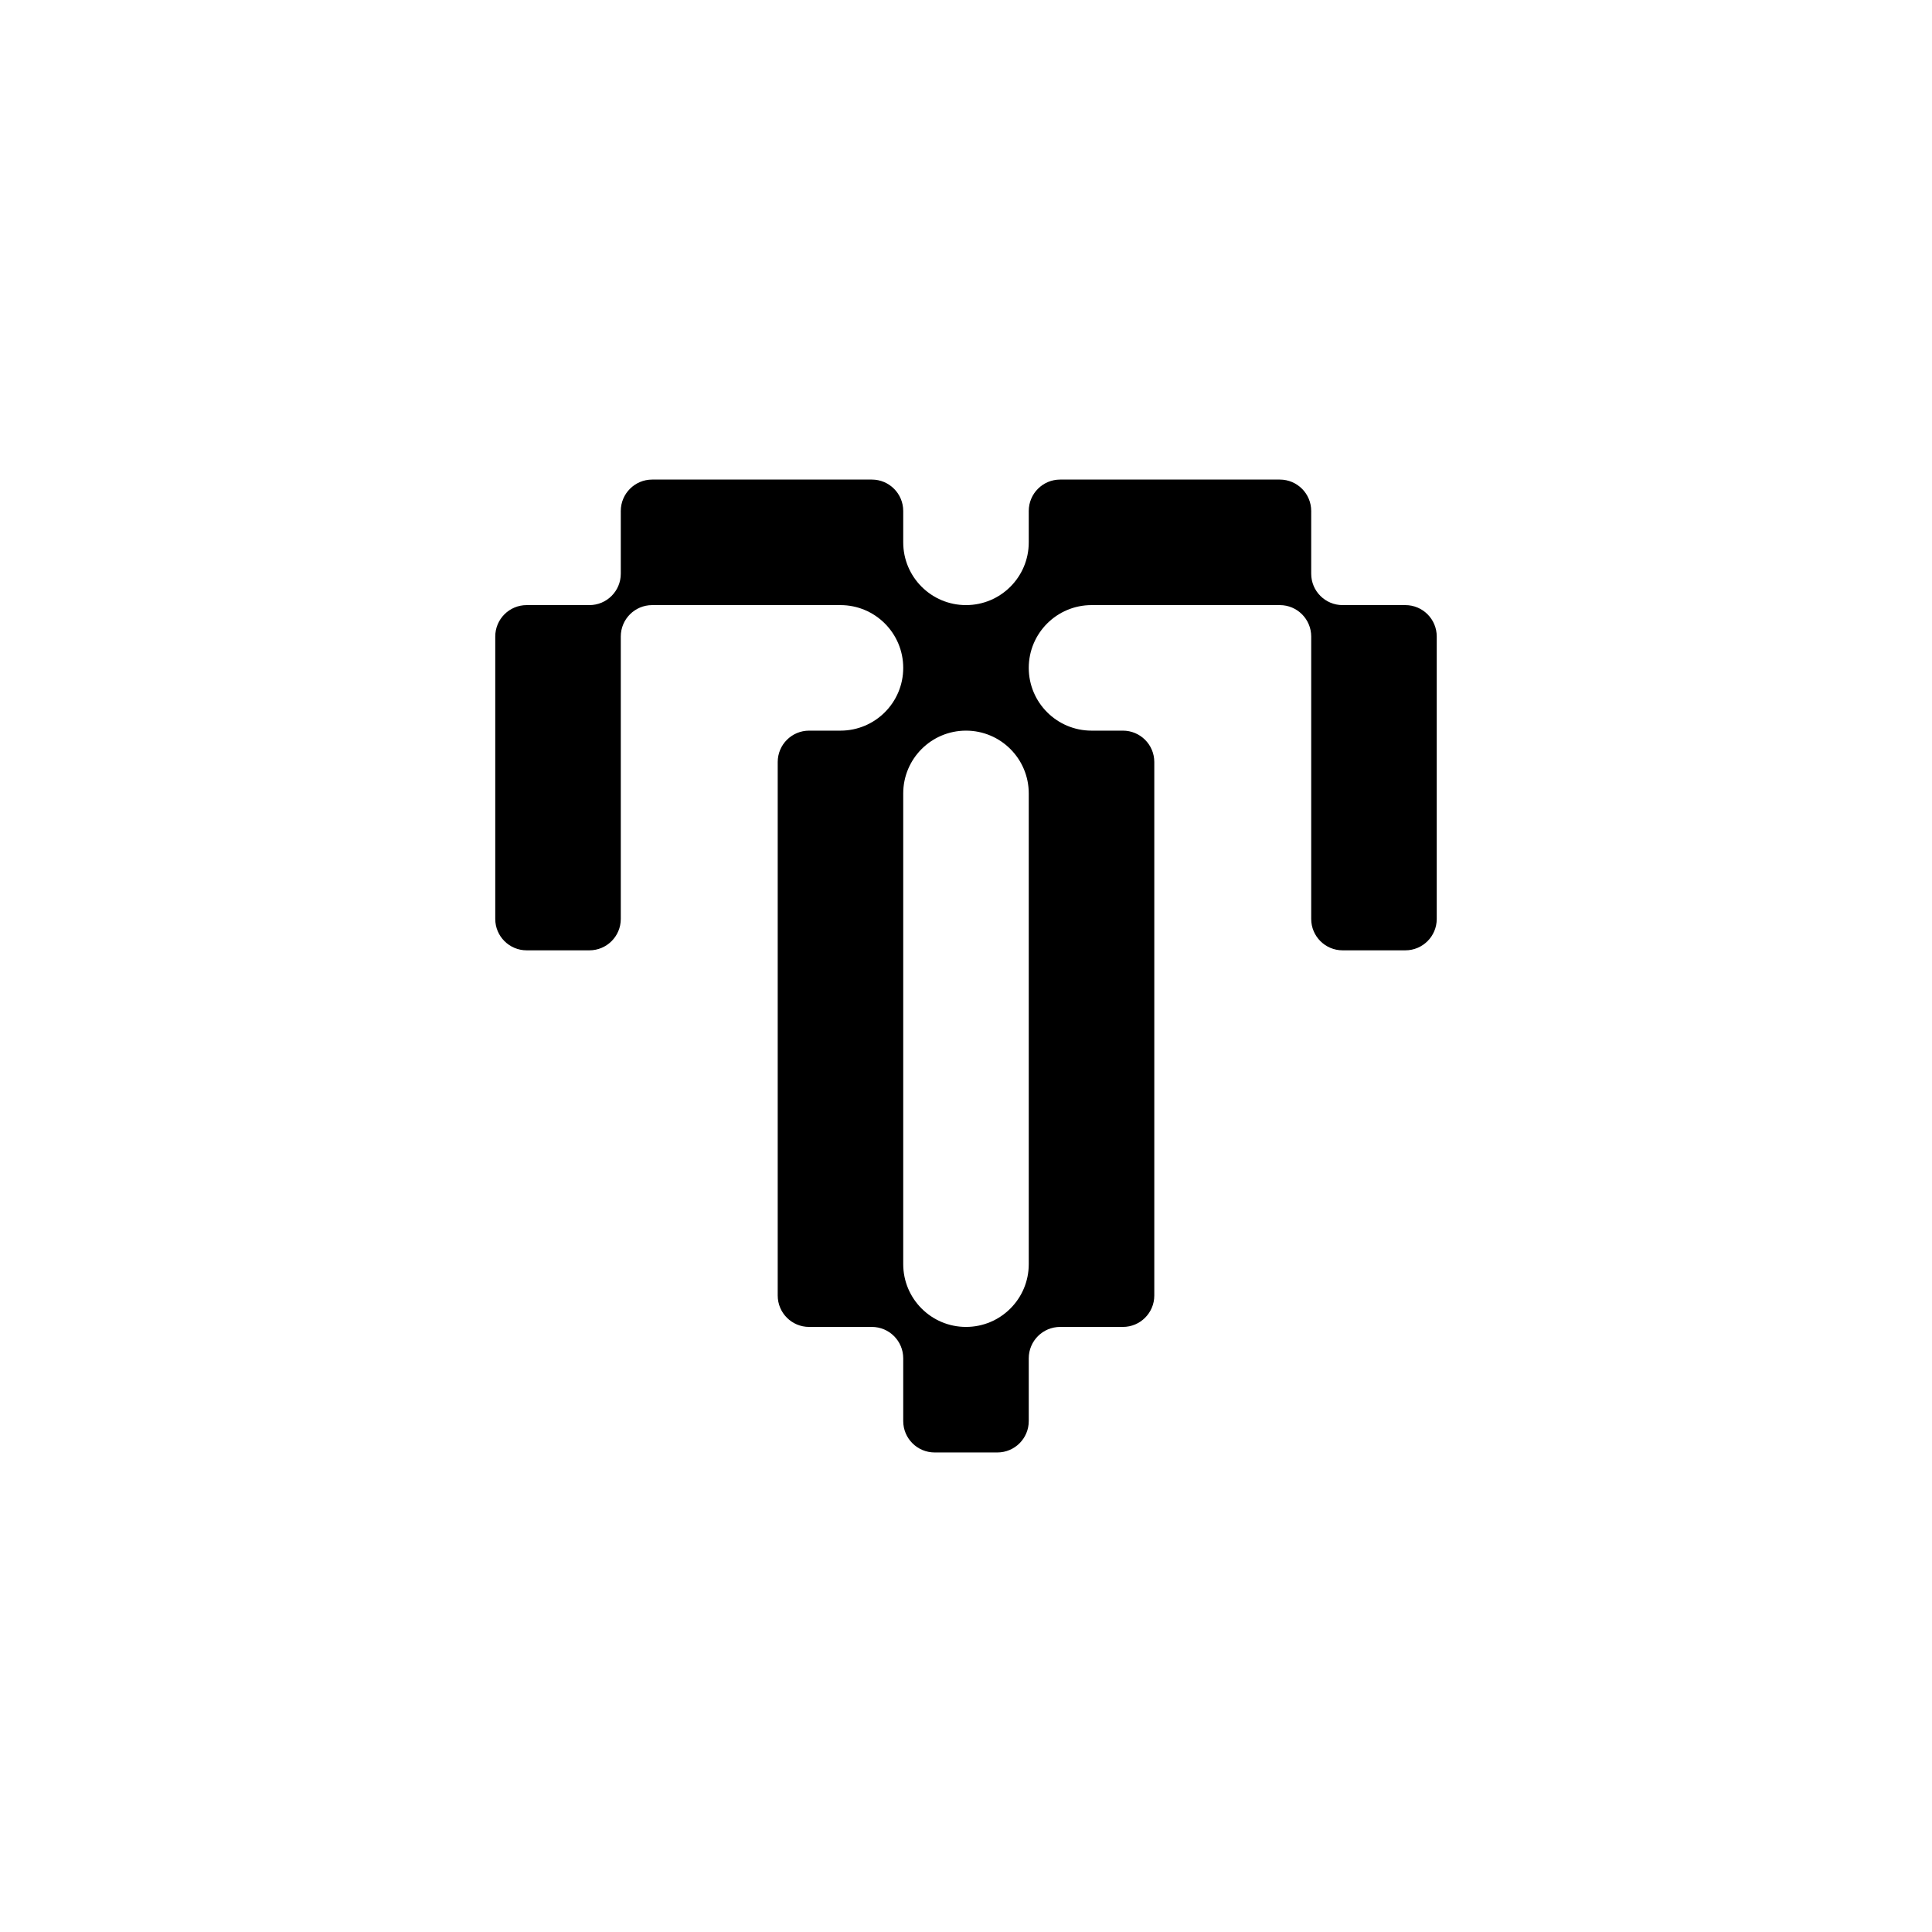
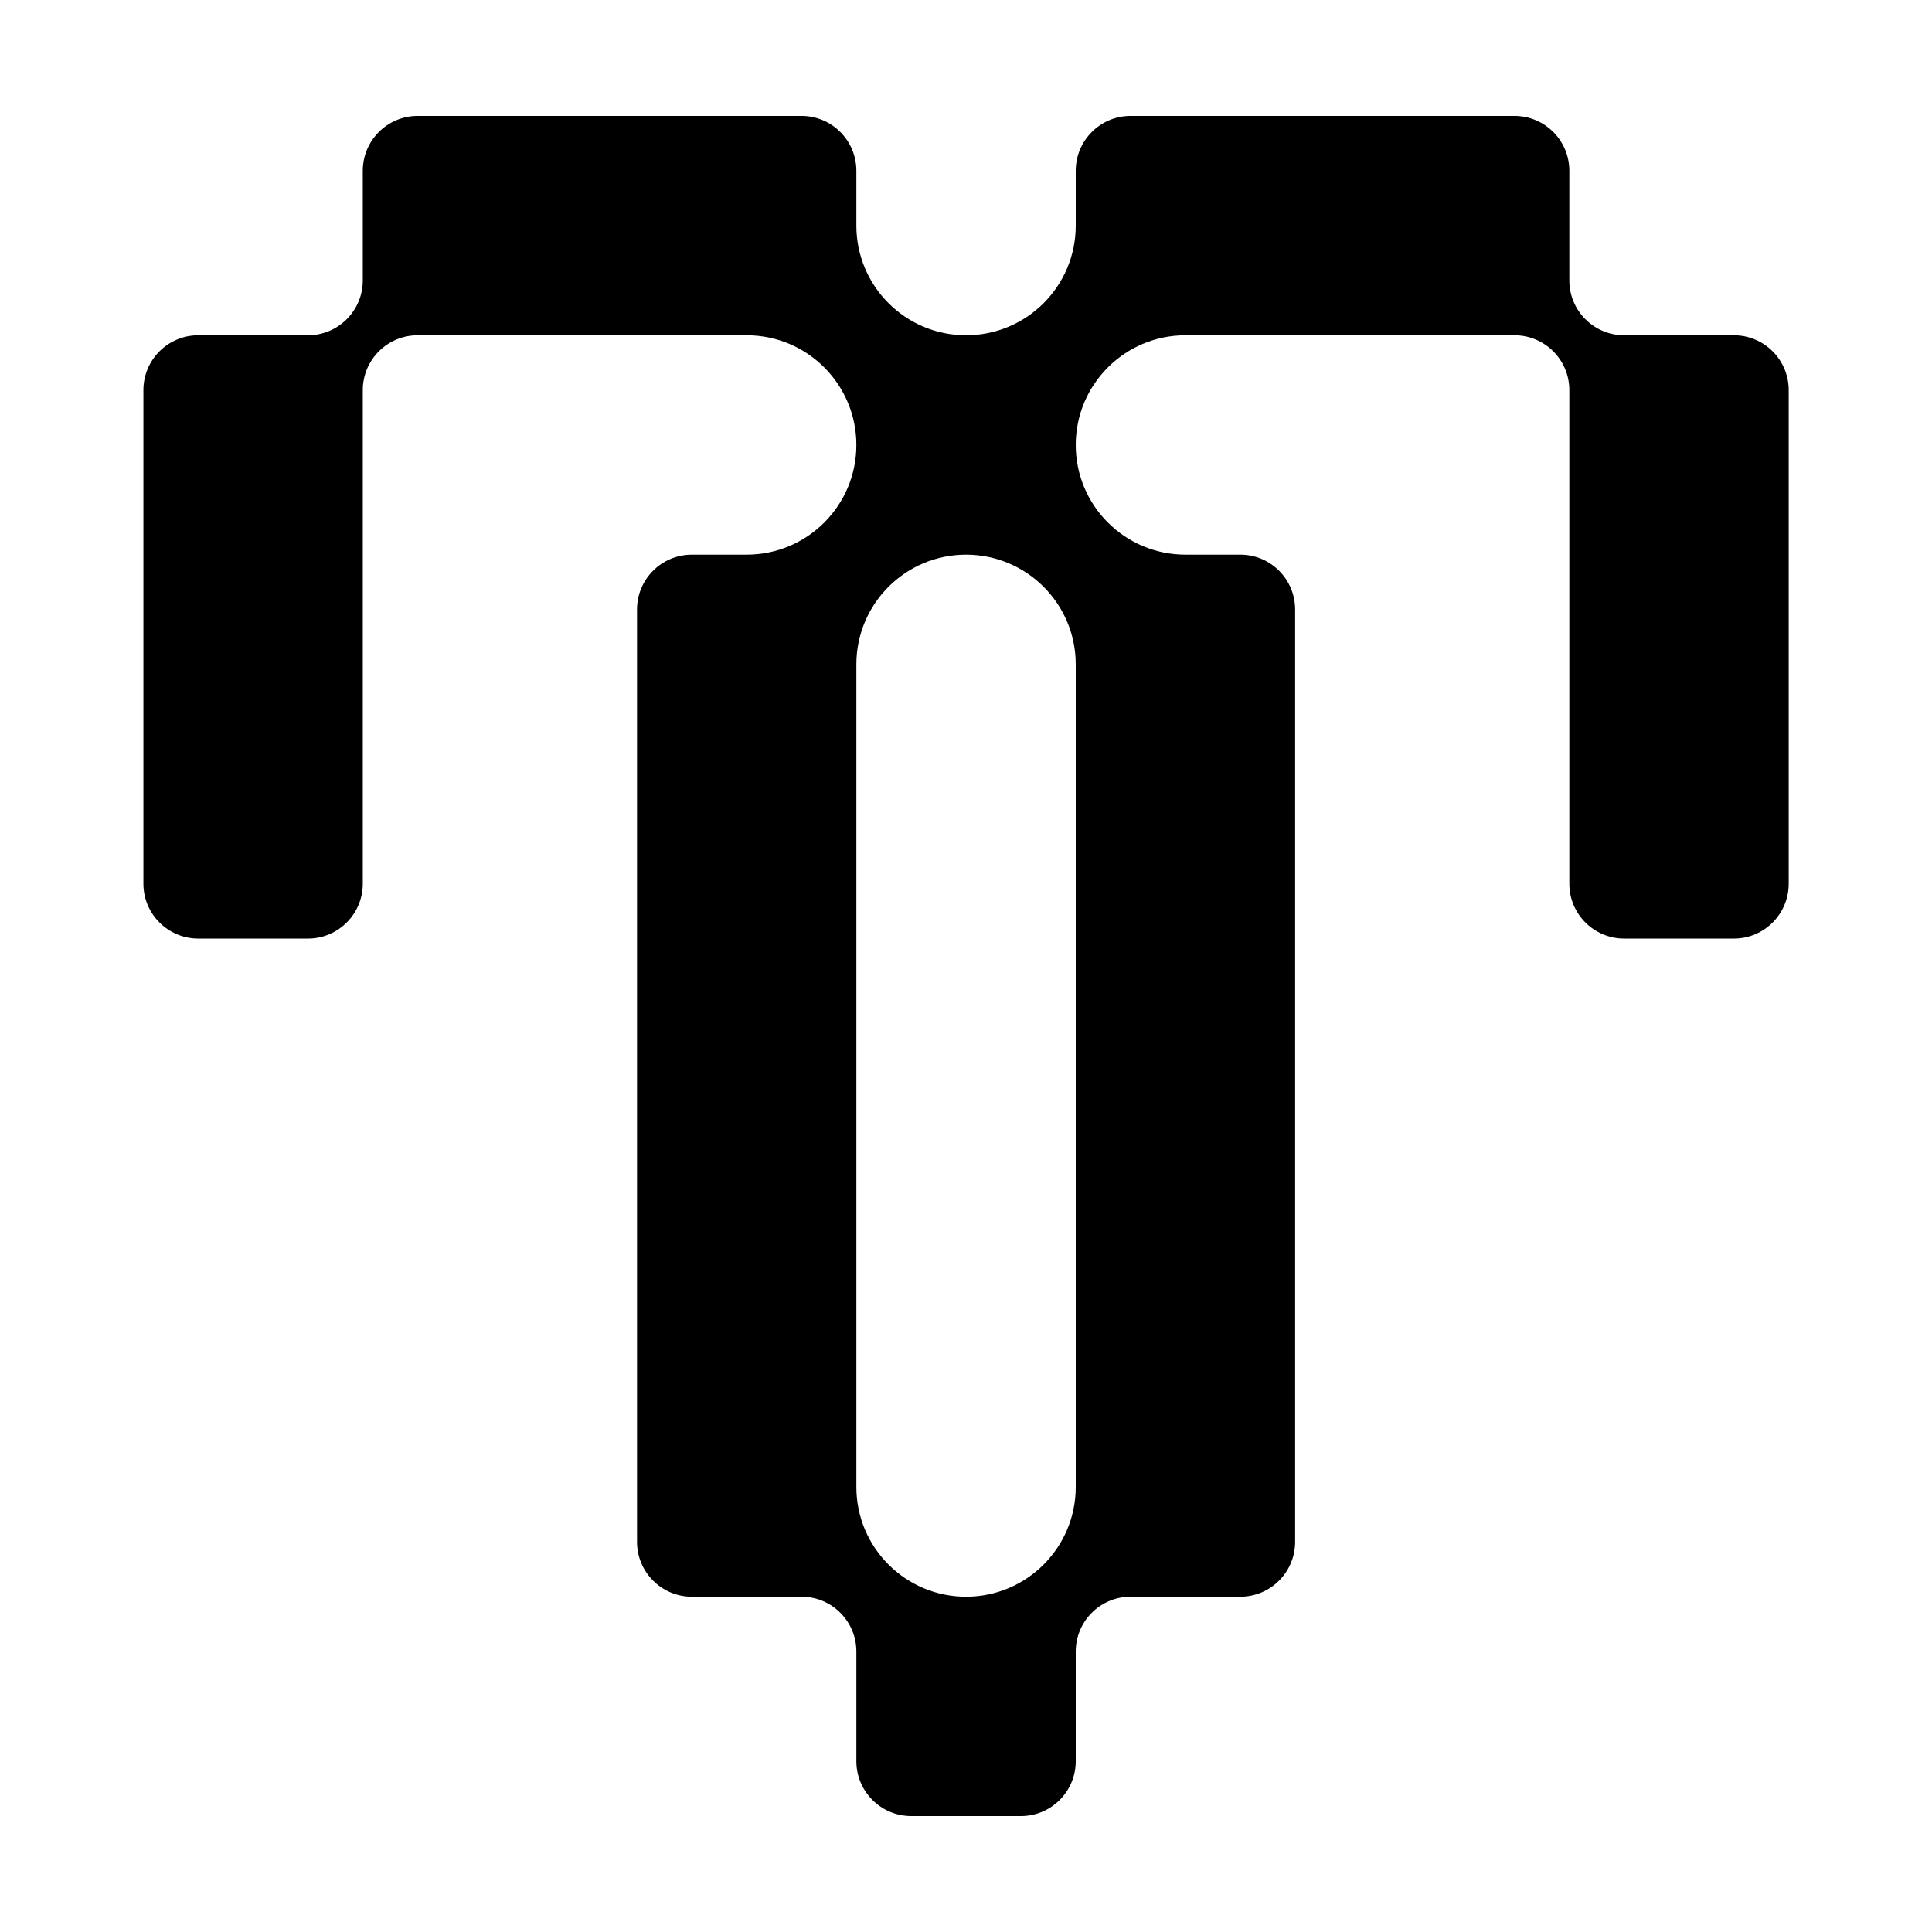
- <svg xmlns="http://www.w3.org/2000/svg" width="1024" height="1024" viewBox="0 0 330.953 330.953">
+ <svg xmlns="http://www.w3.org/2000/svg" width="1024" height="1024" viewBox="70.78 70.79 189.38 189.38">
  <style>path { fill: #000000; } @media (prefers-color-scheme: dark) { path { fill: #E5E3DC; } }</style>
  <path fill="#000000" fill-rule="nonzero" transform="translate(3.446 0.026)" d="M 172.781 135.887 L 172.781 216.523 C 172.781 222.461 167.969 227.277 162.031 227.277 C 156.094 227.277 151.277 222.461 151.277 216.523 L 151.277 135.887 C 151.277 129.949 156.094 125.133 162.031 125.133 C 167.969 125.133 172.781 129.949 172.781 135.887 M 221.164 98.254 L 221.164 87.504 C 221.164 84.535 218.758 82.125 215.789 82.125 L 178.16 82.125 C 175.188 82.125 172.781 84.535 172.781 87.504 L 172.781 92.879 C 172.781 98.816 167.969 103.629 162.031 103.629 C 156.094 103.629 151.277 98.816 151.277 92.879 L 151.277 87.504 C 151.277 84.535 148.871 82.125 145.902 82.125 L 108.273 82.125 C 105.305 82.125 102.895 84.535 102.895 87.504 L 102.895 98.254 C 102.895 101.223 100.488 103.629 97.52 103.629 L 86.77 103.629 C 83.801 103.629 81.391 106.035 81.391 109.008 L 81.391 157.391 C 81.391 160.359 83.801 162.766 86.77 162.766 L 97.52 162.766 C 100.488 162.766 102.895 160.359 102.895 157.391 L 102.895 109.008 C 102.895 106.035 105.305 103.629 108.273 103.629 L 140.527 103.629 C 146.465 103.629 151.277 108.445 151.277 114.383 C 151.277 120.32 146.465 125.133 140.527 125.133 L 135.152 125.133 C 132.184 125.133 129.777 127.539 129.777 130.508 L 129.777 221.902 C 129.777 224.867 132.184 227.277 135.152 227.277 L 145.902 227.277 C 148.871 227.277 151.277 229.684 151.277 232.652 L 151.277 243.402 C 151.277 246.371 153.688 248.781 156.656 248.781 L 167.406 248.781 C 170.375 248.781 172.781 246.371 172.781 243.402 L 172.781 232.652 C 172.781 229.684 175.188 227.277 178.16 227.277 L 188.91 227.277 C 191.879 227.277 194.285 224.867 194.285 221.902 L 194.285 130.508 C 194.285 127.539 191.879 125.133 188.91 125.133 L 183.535 125.133 C 177.598 125.133 172.781 120.32 172.781 114.383 C 172.781 108.445 177.598 103.629 183.535 103.629 L 215.789 103.629 C 218.758 103.629 221.164 106.035 221.164 109.008 L 221.164 157.391 C 221.164 160.359 223.57 162.766 226.543 162.766 L 237.293 162.766 C 240.262 162.766 242.668 160.359 242.668 157.391 L 242.668 109.008 C 242.668 106.035 240.262 103.629 237.293 103.629 L 226.543 103.629 C 223.57 103.629 221.164 101.223 221.164 98.254" />
</svg>
